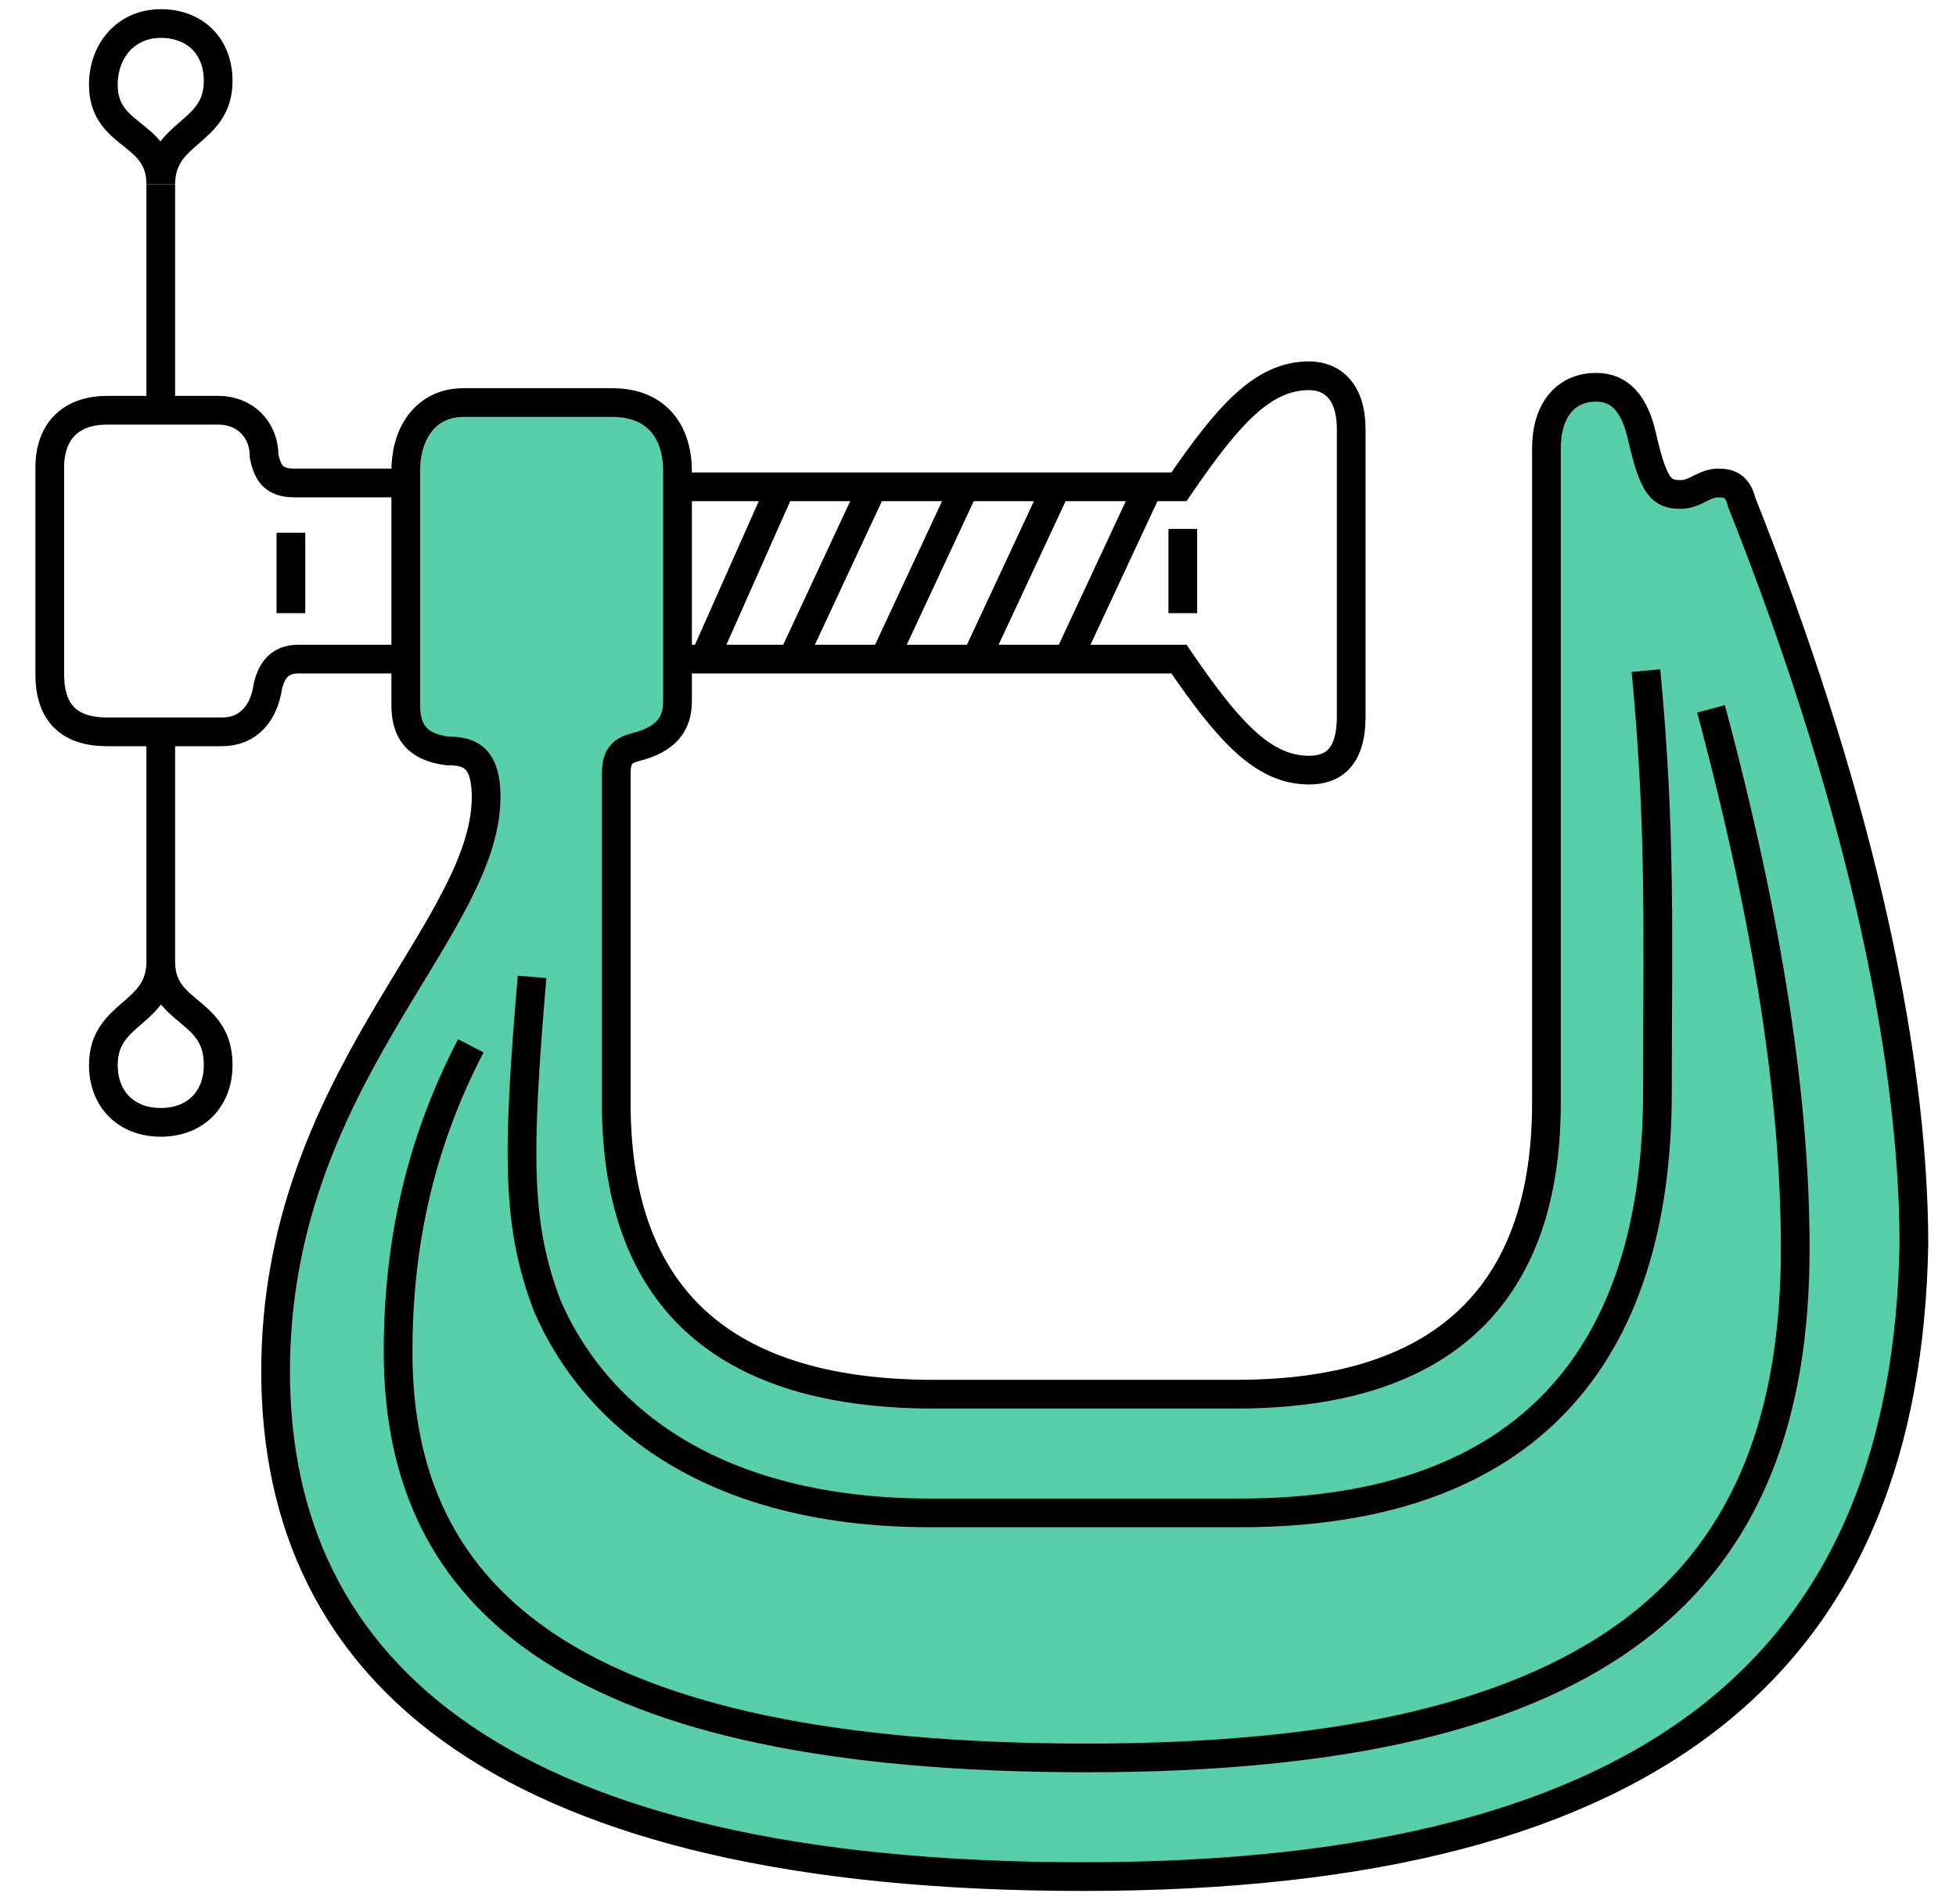
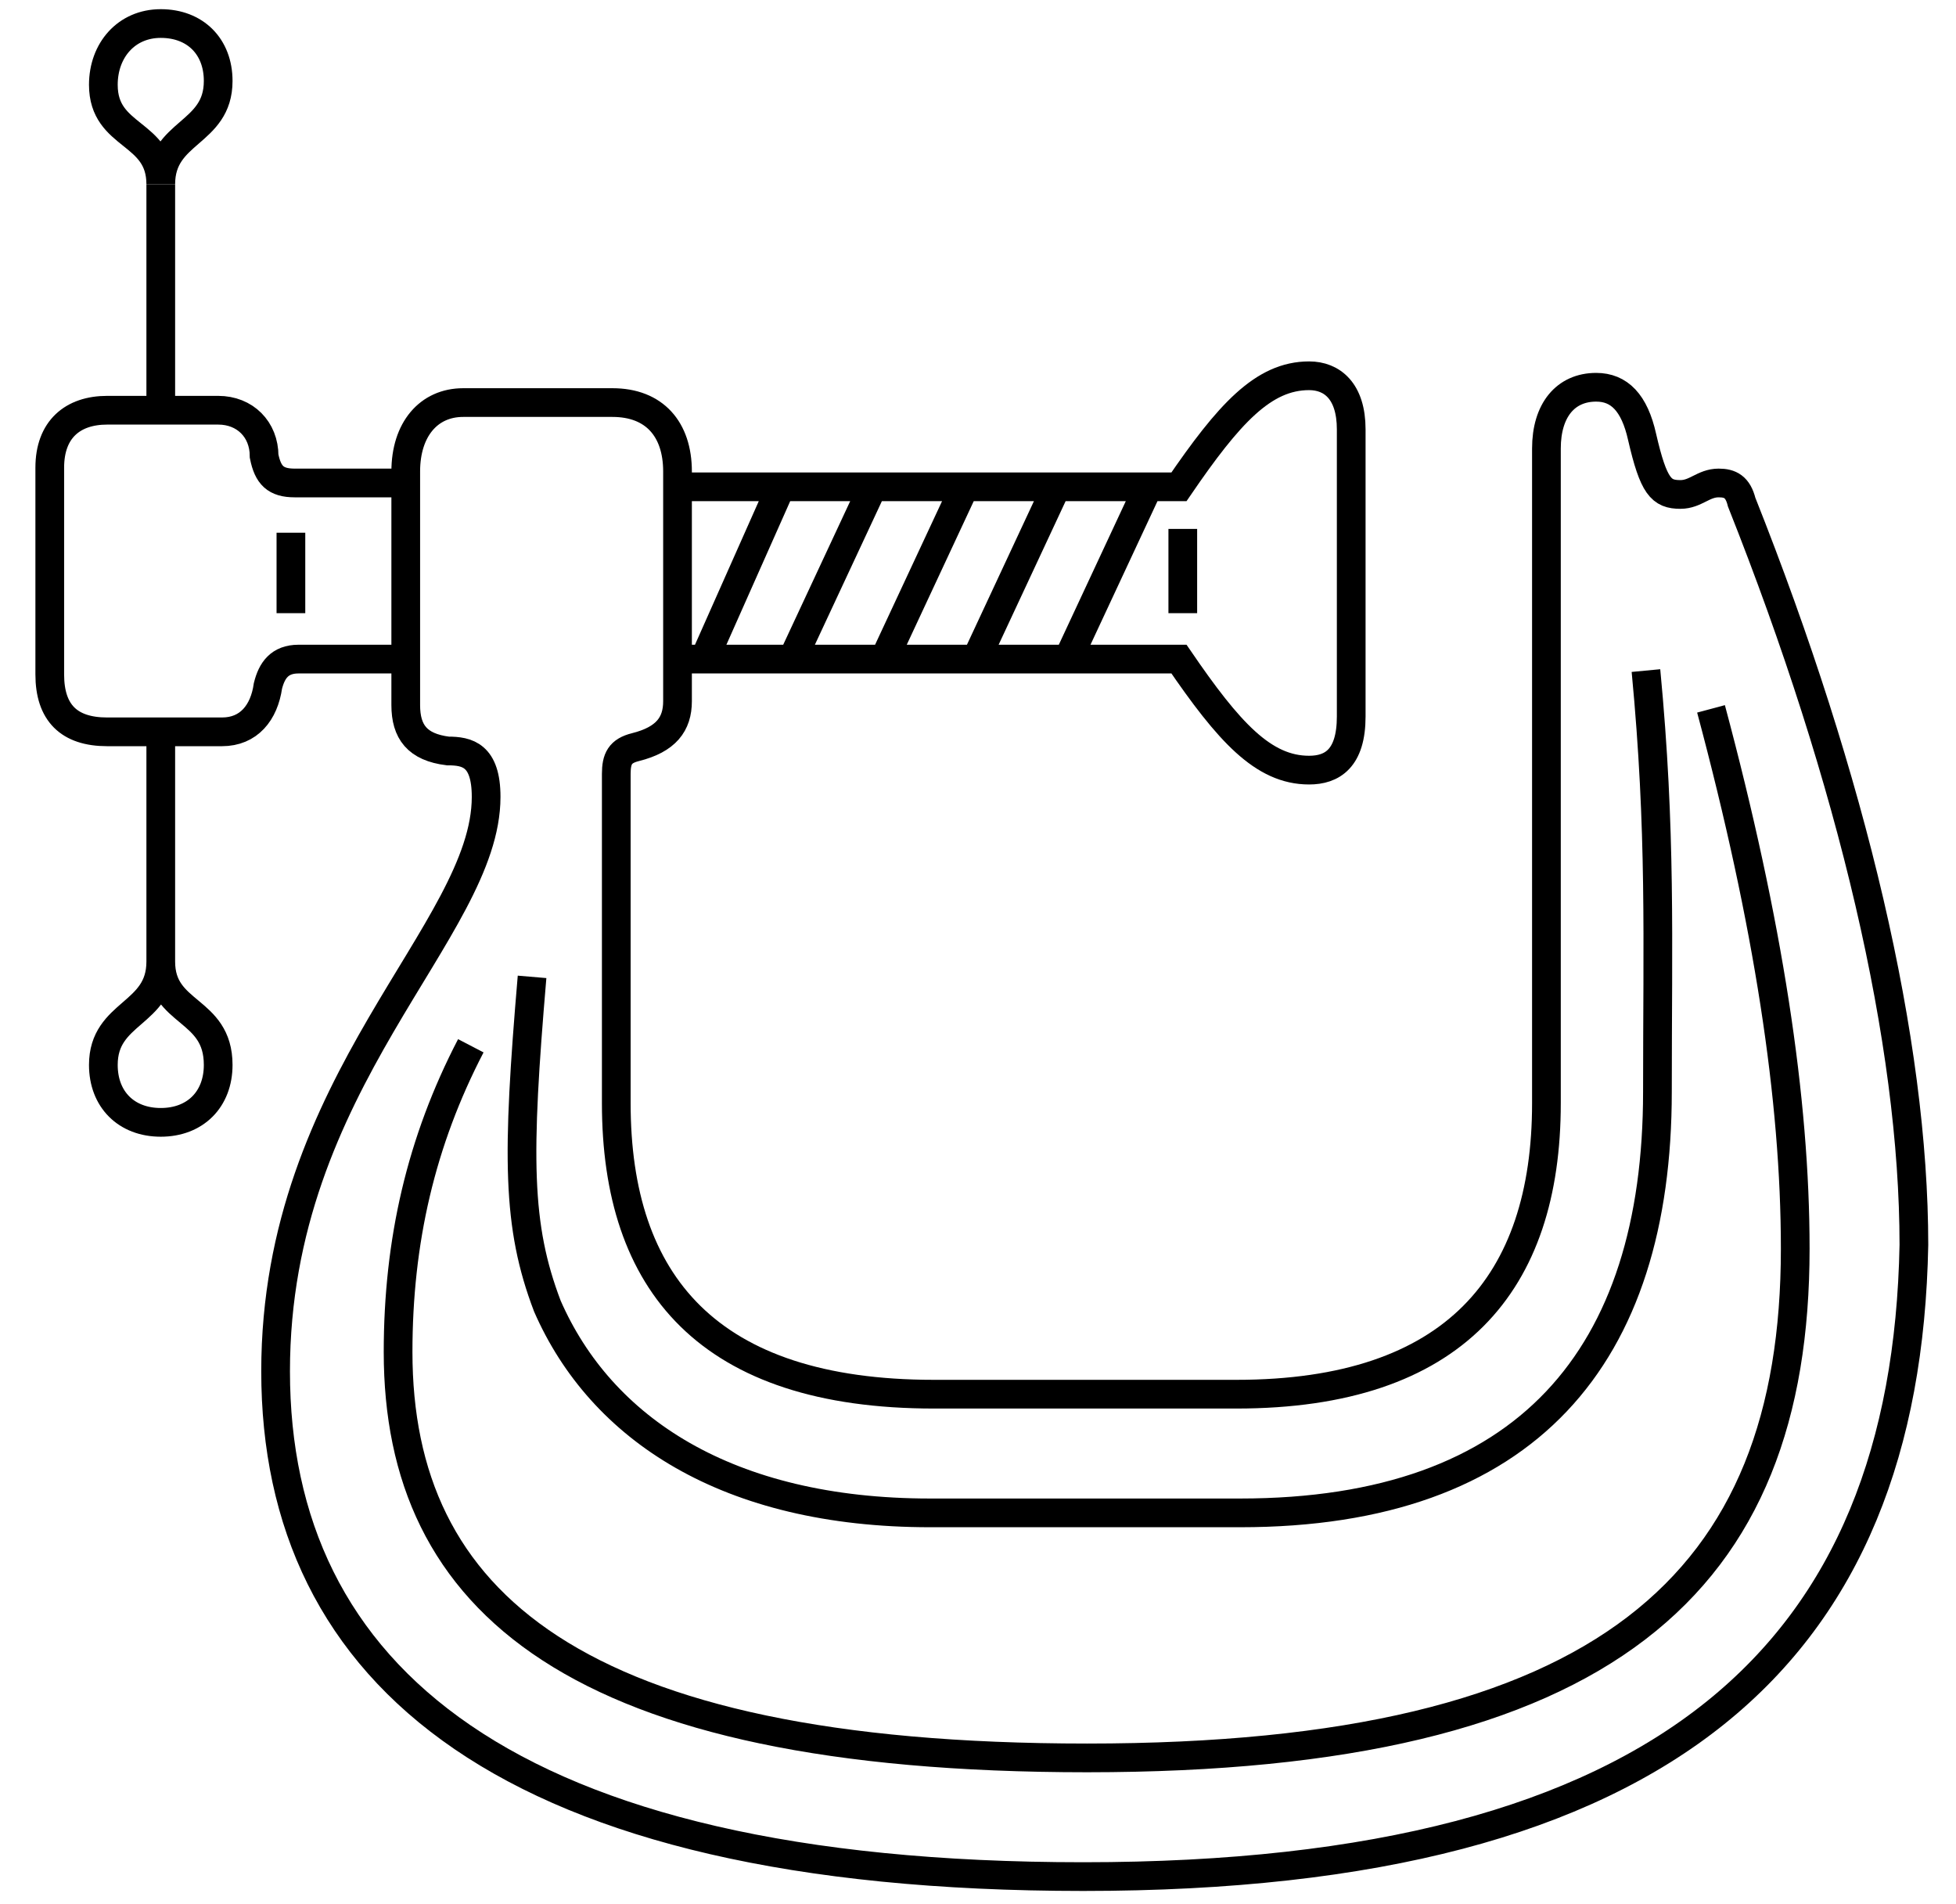
<svg xmlns="http://www.w3.org/2000/svg" width="51.08" height="49.71" viewBox="0 0 51.1 49.7">
-   <path fill="#00b47c" d="M28.3 49C13.2 49 7.2 43.7 7.2 35.8c0-7.6 5.5-11.5 5.5-15 0-1.1-.5-1.2-1-1.2-.8-.1-1.1-.5-1.1-1.2v-6.1c0-1.1.6-1.8 1.5-1.8H16c1.1 0 1.7.7 1.7 1.8v6c0 .6-.3 1-1.1 1.2-.4.1-.5.3-.5.7v8.6c0 4.7 2.4 7.6 8.3 7.6h7.9c5.7 0 8.1-2.9 8.1-7.6V11.7c0-1 .5-1.6 1.3-1.6.6 0 1 .4 1.2 1.3.3 1.3.5 1.5 1 1.5.4 0 .6-.3 1-.3.3 0 .5.1.6.5 2.9 7.3 4.5 14.1 4.5 19.4C49.8 43.1 43.6 49 28.3 49z" opacity=".65" />
+   <path fill="none" d="M28.3 49C13.2 49 7.2 43.7 7.2 35.8c0-7.6 5.5-11.5 5.5-15 0-1.1-.5-1.2-1-1.2-.8-.1-1.1-.5-1.1-1.2v-6.1c0-1.1.6-1.8 1.5-1.8H16c1.1 0 1.7.7 1.7 1.8v6c0 .6-.3 1-1.1 1.2-.4.1-.5.3-.5.7v8.6c0 4.7 2.4 7.6 8.3 7.6h7.9c5.7 0 8.1-2.9 8.1-7.6V11.7c0-1 .5-1.6 1.3-1.6.6 0 1 .4 1.2 1.3.3 1.3.5 1.5 1 1.5.4 0 .6-.3 1-.3.3 0 .5.1.6.5 2.9 7.3 4.5 14.1 4.5 19.4C49.8 43.1 43.6 49 28.3 49z" opacity=".65" />
  <g fill="none" stroke="currentColor" stroke-width=".75" stroke-miterlimit="10">
    <path d="M4.2 25.1v-5.9M4.2 25.1c0 1.4-1.5 1.3-1.5 2.7 0 .9.6 1.5 1.5 1.5s1.5-.6 1.5-1.5c0-1.5-1.5-1.3-1.5-2.7zM4.2 4.8v5.9M27.9 17.2l2.1-4.5M25.5 17.2l2.1-4.5M23.1 17.2l2.1-4.5M20.7 17.2l2.1-4.5M30.9 16v-2.2M18.4 17.2l2-4.5M7.6 16v-2.1M10.5 17.2H7.8c-.5 0-.7.3-.8.7-.1.7-.5 1.2-1.2 1.2h-3c-1 0-1.5-.5-1.5-1.5v-5.4c0-1 .6-1.5 1.5-1.5h2.9c.7 0 1.2.5 1.2 1.2.1.5.3.7.8.7h2.8M18 12.7h12.8c1.3-1.9 2.2-2.9 3.4-2.9.6 0 1.1.4 1.1 1.4v7.5c0 1.1-.5 1.4-1.1 1.4-1.2 0-2.1-1-3.4-2.9H18" class="st1" />
    <path d="M13.9 25.5c-.4 4.7-.4 6.5.4 8.6 1.4 3.2 4.7 5.4 10 5.4h8.1c7.5 0 10.9-4.1 10.9-11 0-4 .1-6.8-.3-11M4.2 4.8c0-1.4 1.5-1.3 1.5-2.7 0-.9-.6-1.5-1.5-1.5s-1.5.7-1.5 1.6c0 1.4 1.5 1.2 1.5 2.6z" class="st1" />
    <path d="M44.7 18.5c1.5 5.6 2.2 10.2 2.2 14.1 0 8.7-4.9 13.3-18.5 13.3-13.4 0-18-4.1-18-10.6 0-2.9.6-5.5 1.9-8" class="st1" />
    <path d="M28.3 49C13.2 49 7.2 43.7 7.2 35.8c0-7.6 5.5-11.5 5.5-15 0-1.1-.5-1.2-1-1.2-.8-.1-1.1-.5-1.1-1.2v-6.1c0-1.1.6-1.8 1.5-1.8H16c1.1 0 1.7.7 1.7 1.8v6c0 .6-.3 1-1.1 1.2-.4.1-.5.3-.5.7v8.6c0 4.7 2.4 7.6 8.3 7.6h7.9c5.7 0 8.1-2.9 8.1-7.6V11.7c0-1 .5-1.6 1.3-1.6.6 0 1 .4 1.2 1.3.3 1.3.5 1.5 1 1.5.4 0 .6-.3 1-.3.3 0 .5.1.6.5 2.9 7.3 4.5 14.1 4.5 19.4C49.8 43.1 43.6 49 28.3 49z" class="st1" />
  </g>
</svg>
